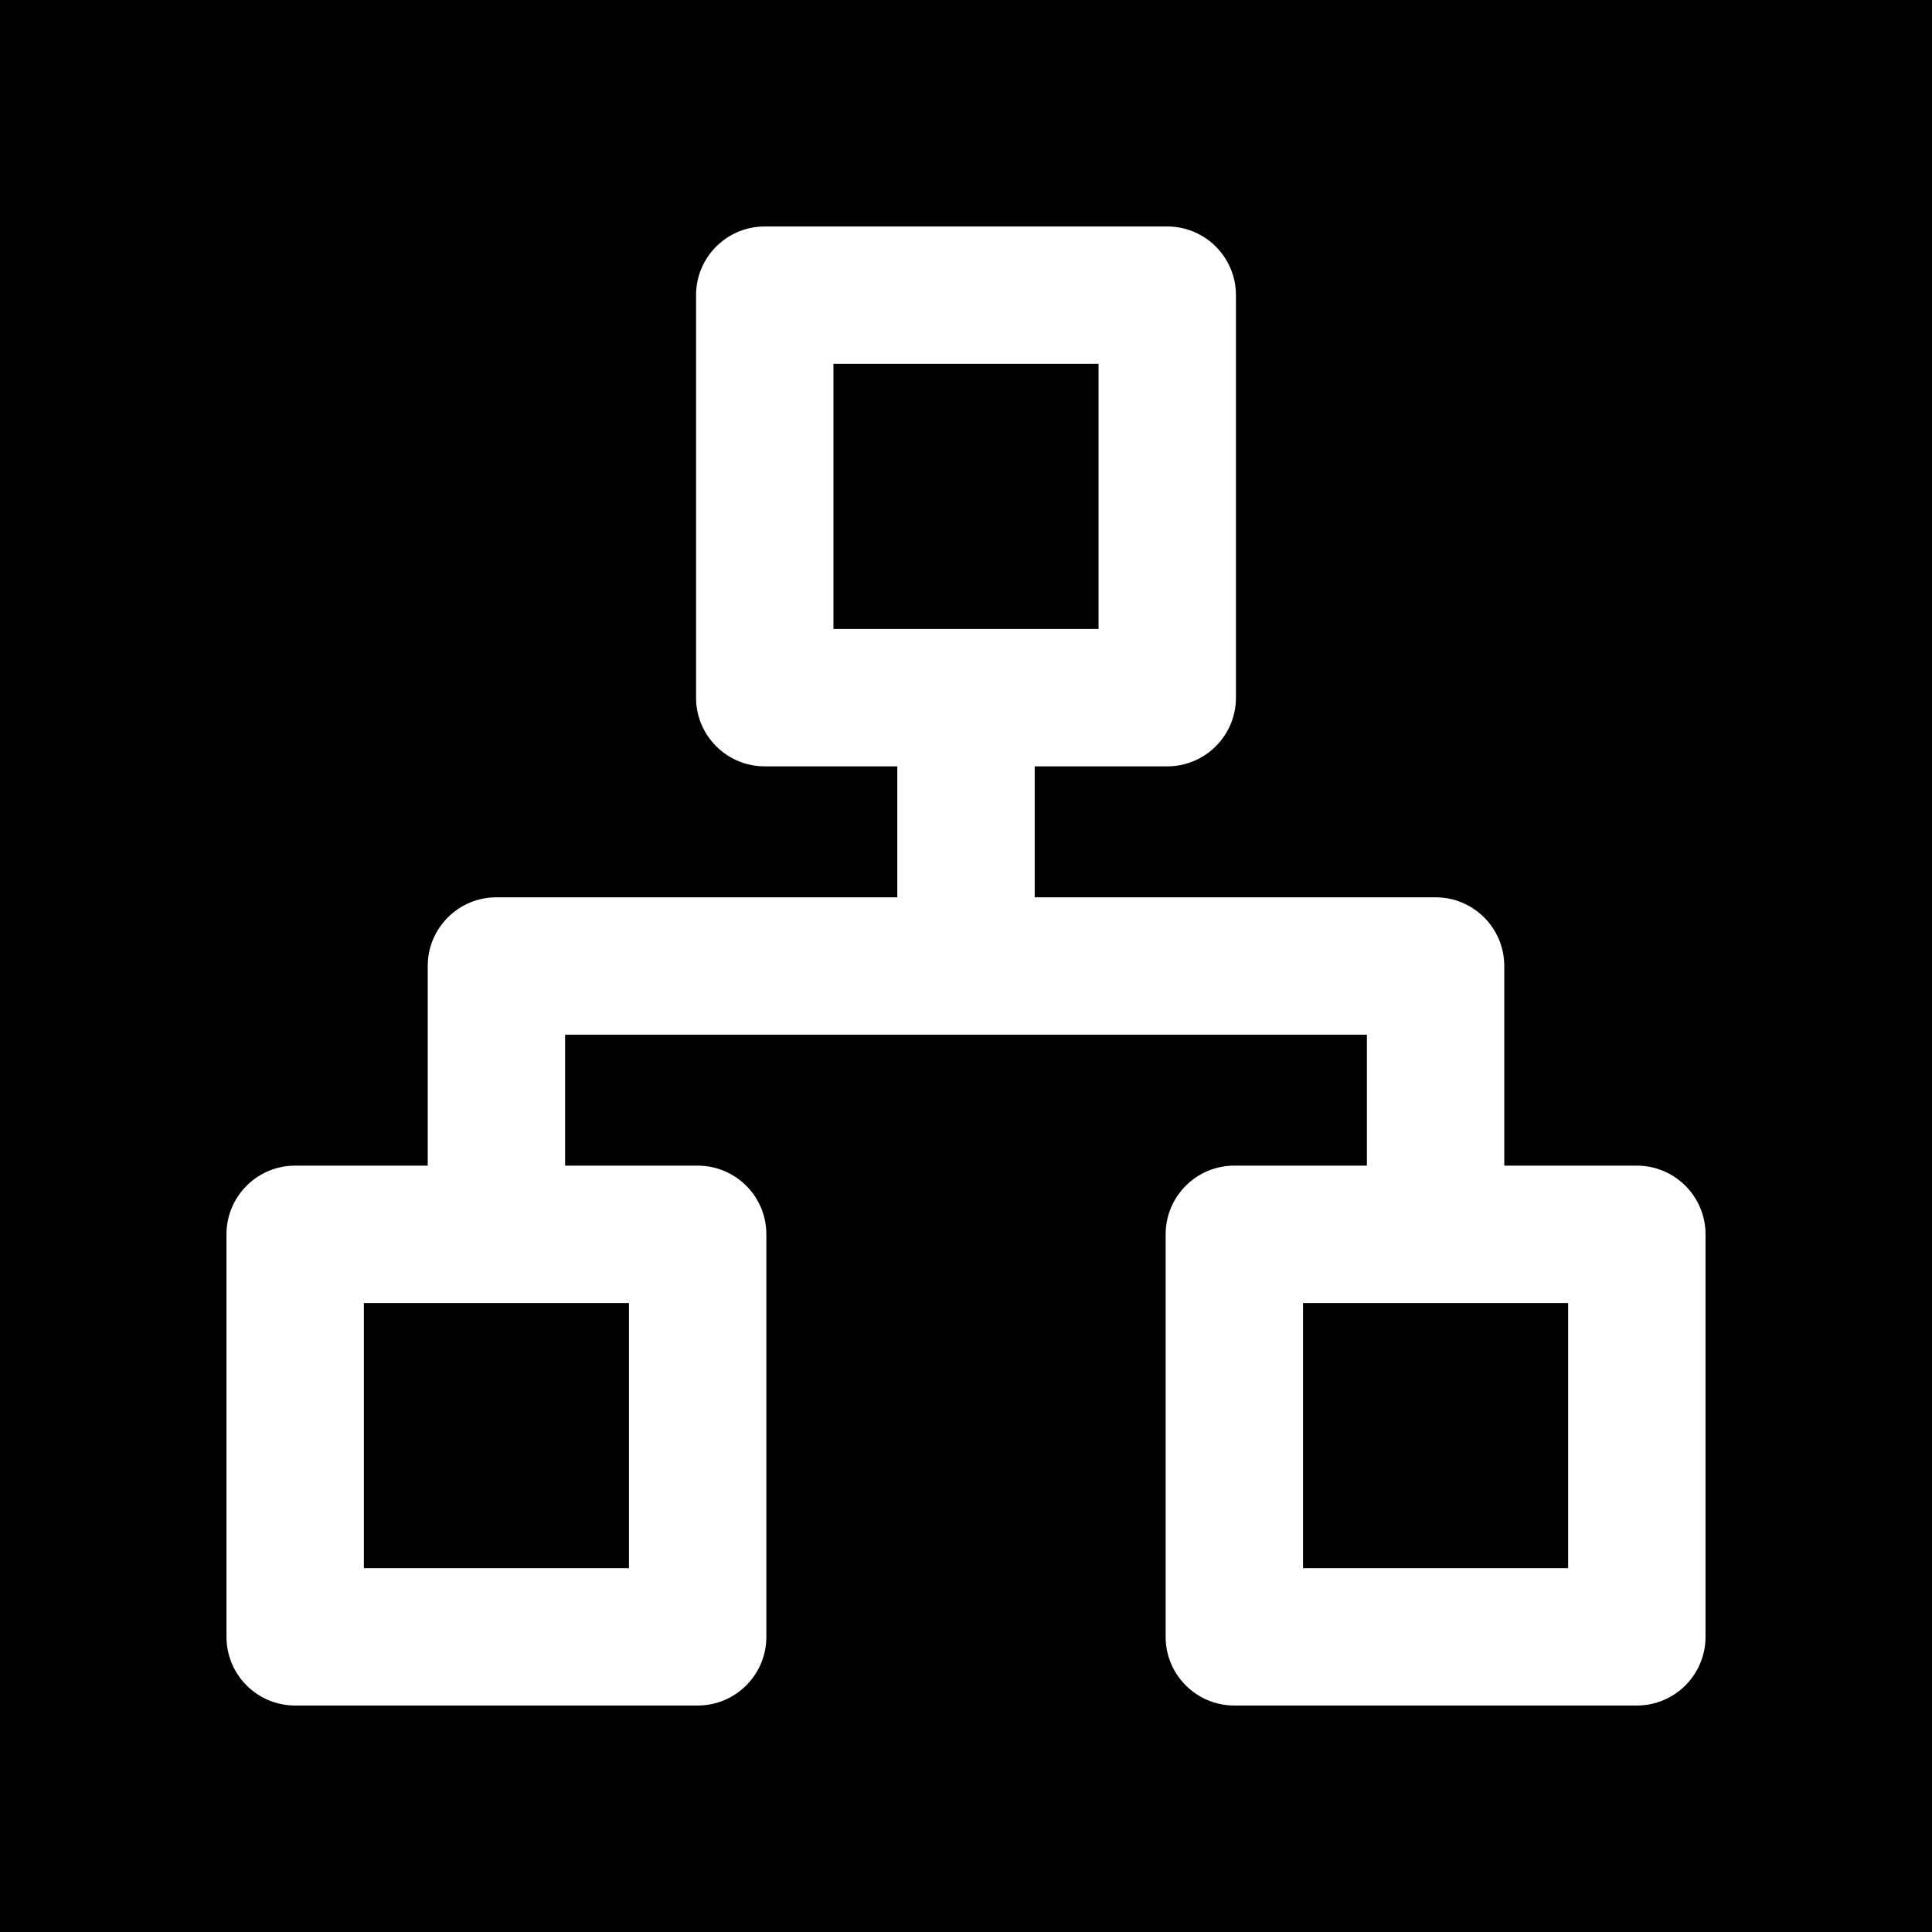
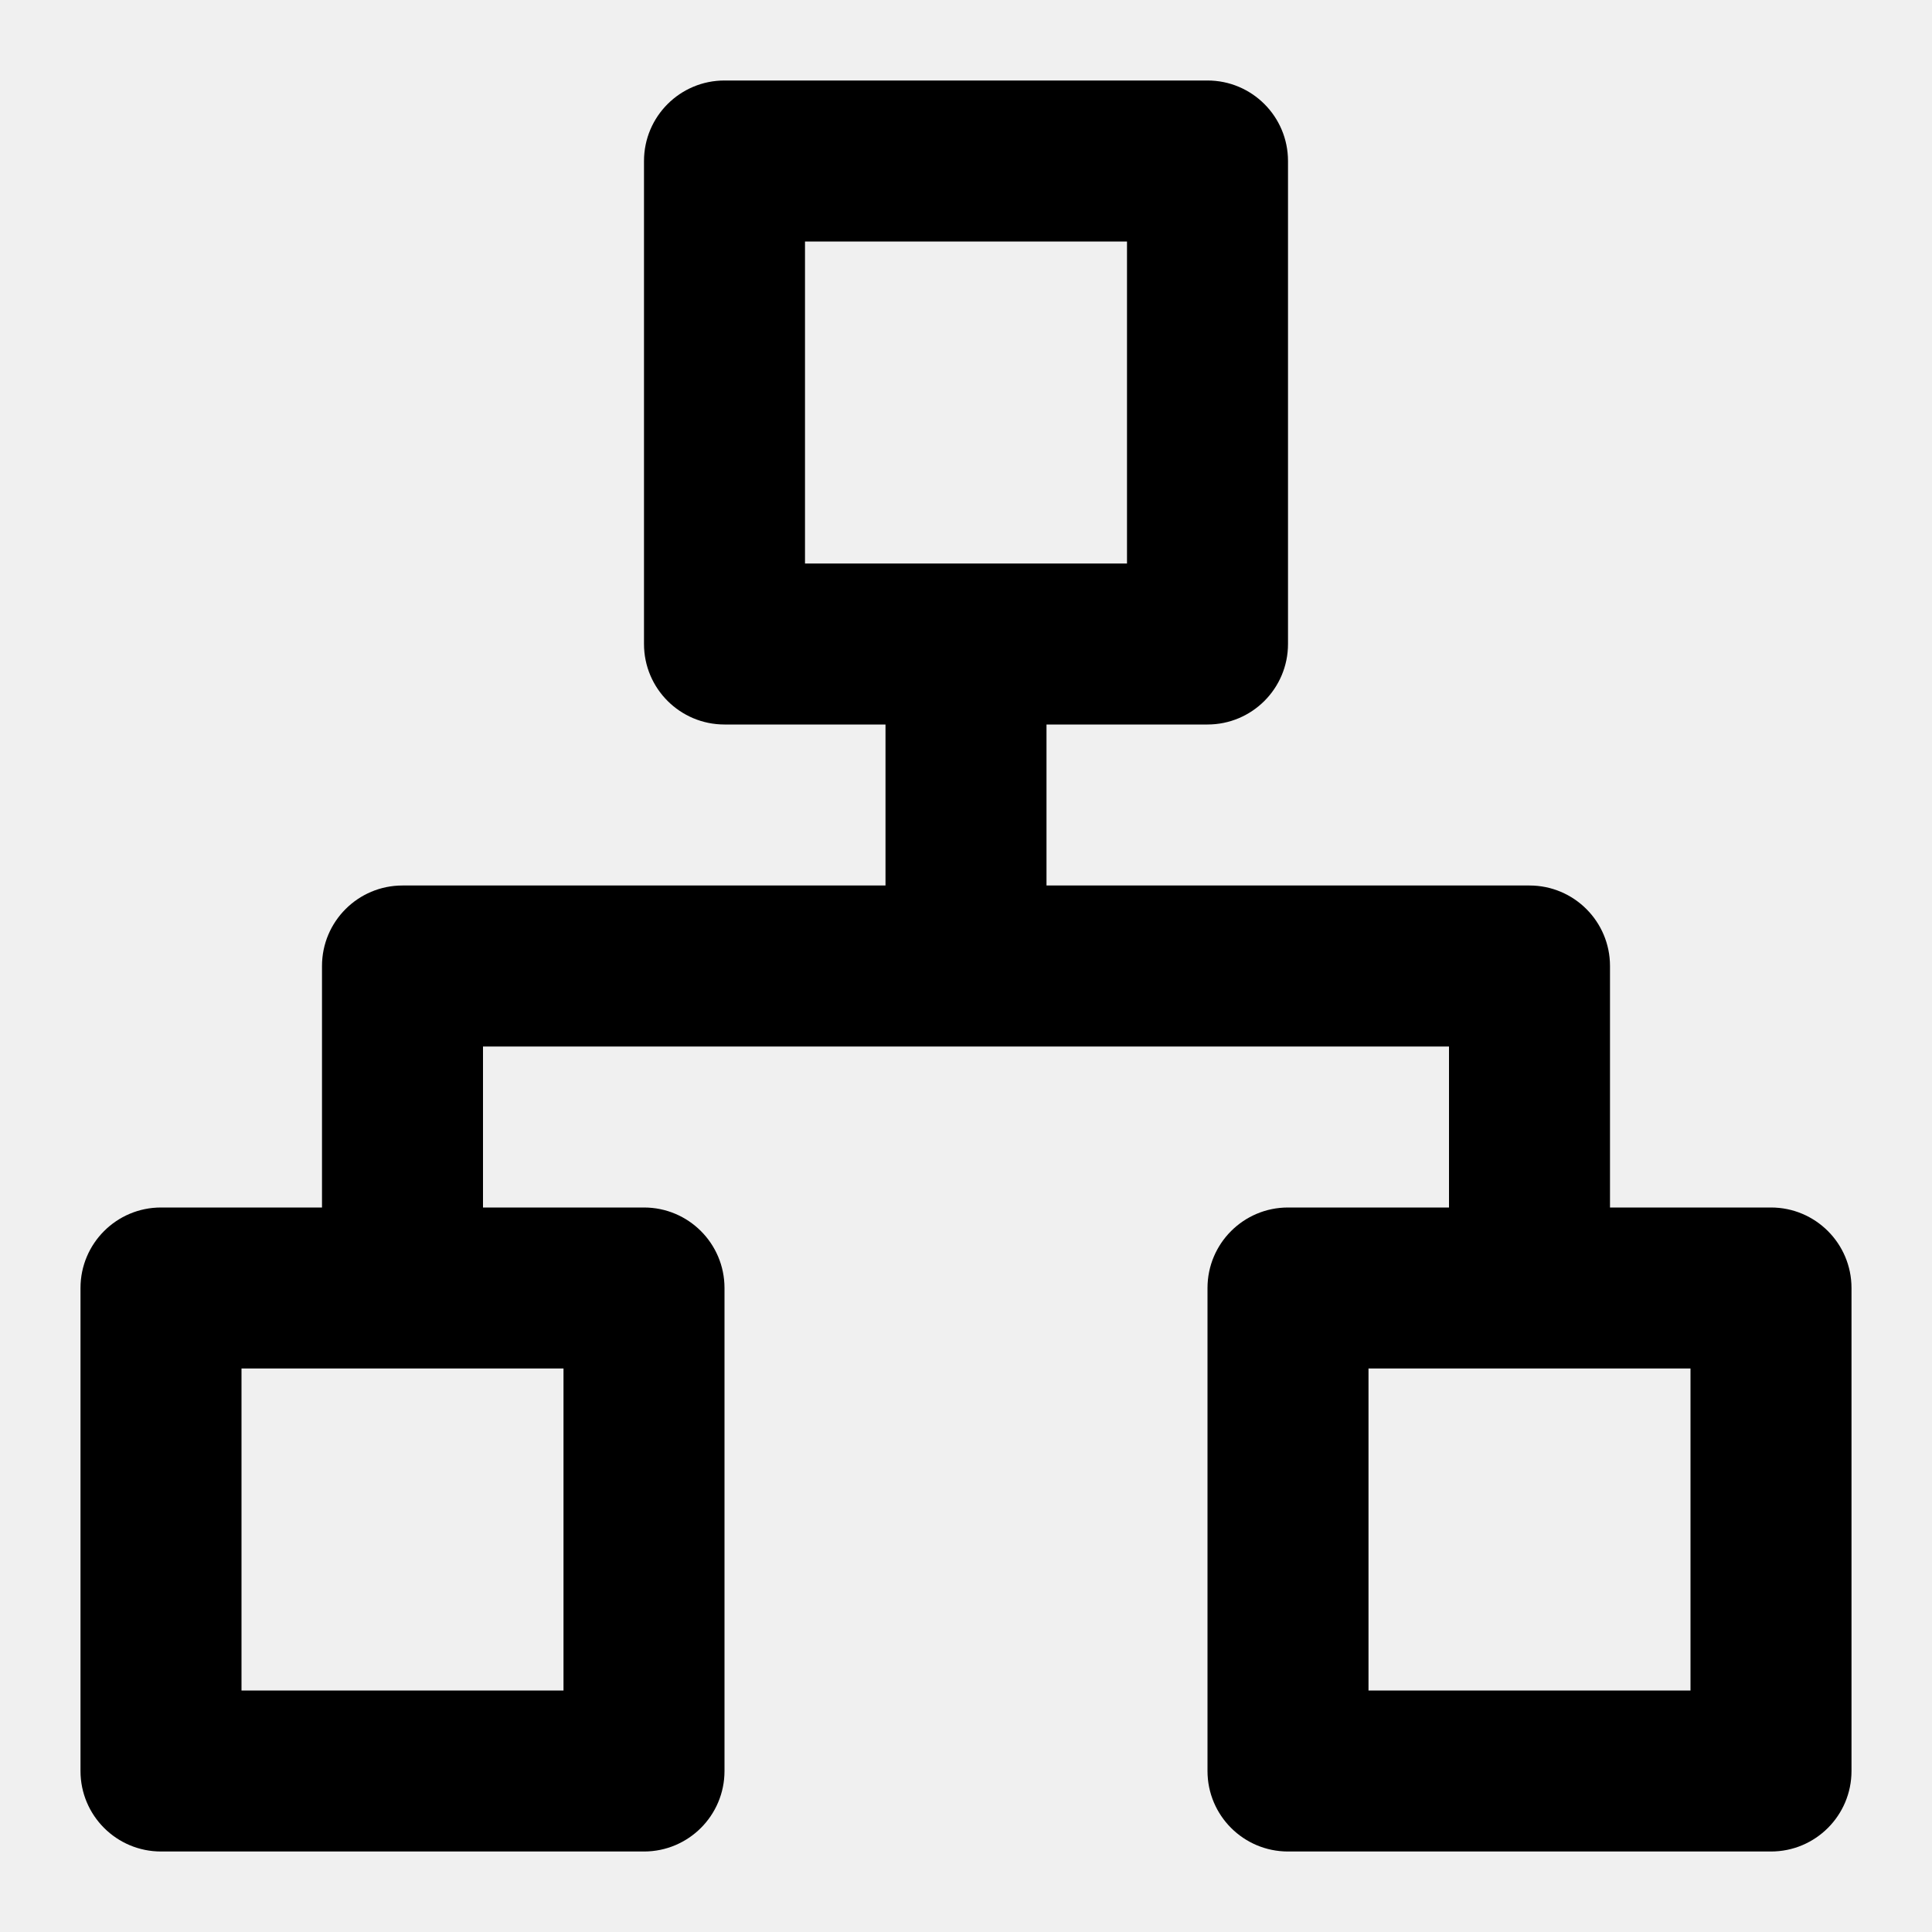
- <svg xmlns="http://www.w3.org/2000/svg" fill="#ffffff" width="800px" height="800px" viewBox="-2.4 -2.4 28.80 28.80" data-name="Layer 1" stroke="#ffffff" stroke-width="0.048">
-   <g id="SVGRepo_bgCarrier" stroke-width="0">
-     <rect x="-2.4" y="-2.4" width="28.80" height="28.80" rx="0" fill="#000000" strokewidth="0" />
-   </g>
+ <svg xmlns="http://www.w3.org/2000/svg" fill="#000000" width="800px" height="800px" viewBox="0 0 24 24" data-name="Layer 1">
+   <g id="SVGRepo_bgCarrier" stroke-width="0" />
  <g id="SVGRepo_tracerCarrier" stroke-linecap="round" stroke-linejoin="round" />
  <g id="SVGRepo_iconCarrier">
    <path d="M22,15H20V12a1,1,0,0,0-1-1H13V9h2a1,1,0,0,0,1-1V2a1,1,0,0,0-1-1H9A1,1,0,0,0,8,2V8A1,1,0,0,0,9,9h2v2H5a1,1,0,0,0-1,1v3H2a1,1,0,0,0-1,1v6a1,1,0,0,0,1,1H8a1,1,0,0,0,1-1V16a1,1,0,0,0-1-1H6V13H18v2H16a1,1,0,0,0-1,1v6a1,1,0,0,0,1,1h6a1,1,0,0,0,1-1V16A1,1,0,0,0,22,15ZM7,17v4H3V17ZM10,7V3h4V7ZM21,21H17V17h4Z" />
  </g>
</svg>
